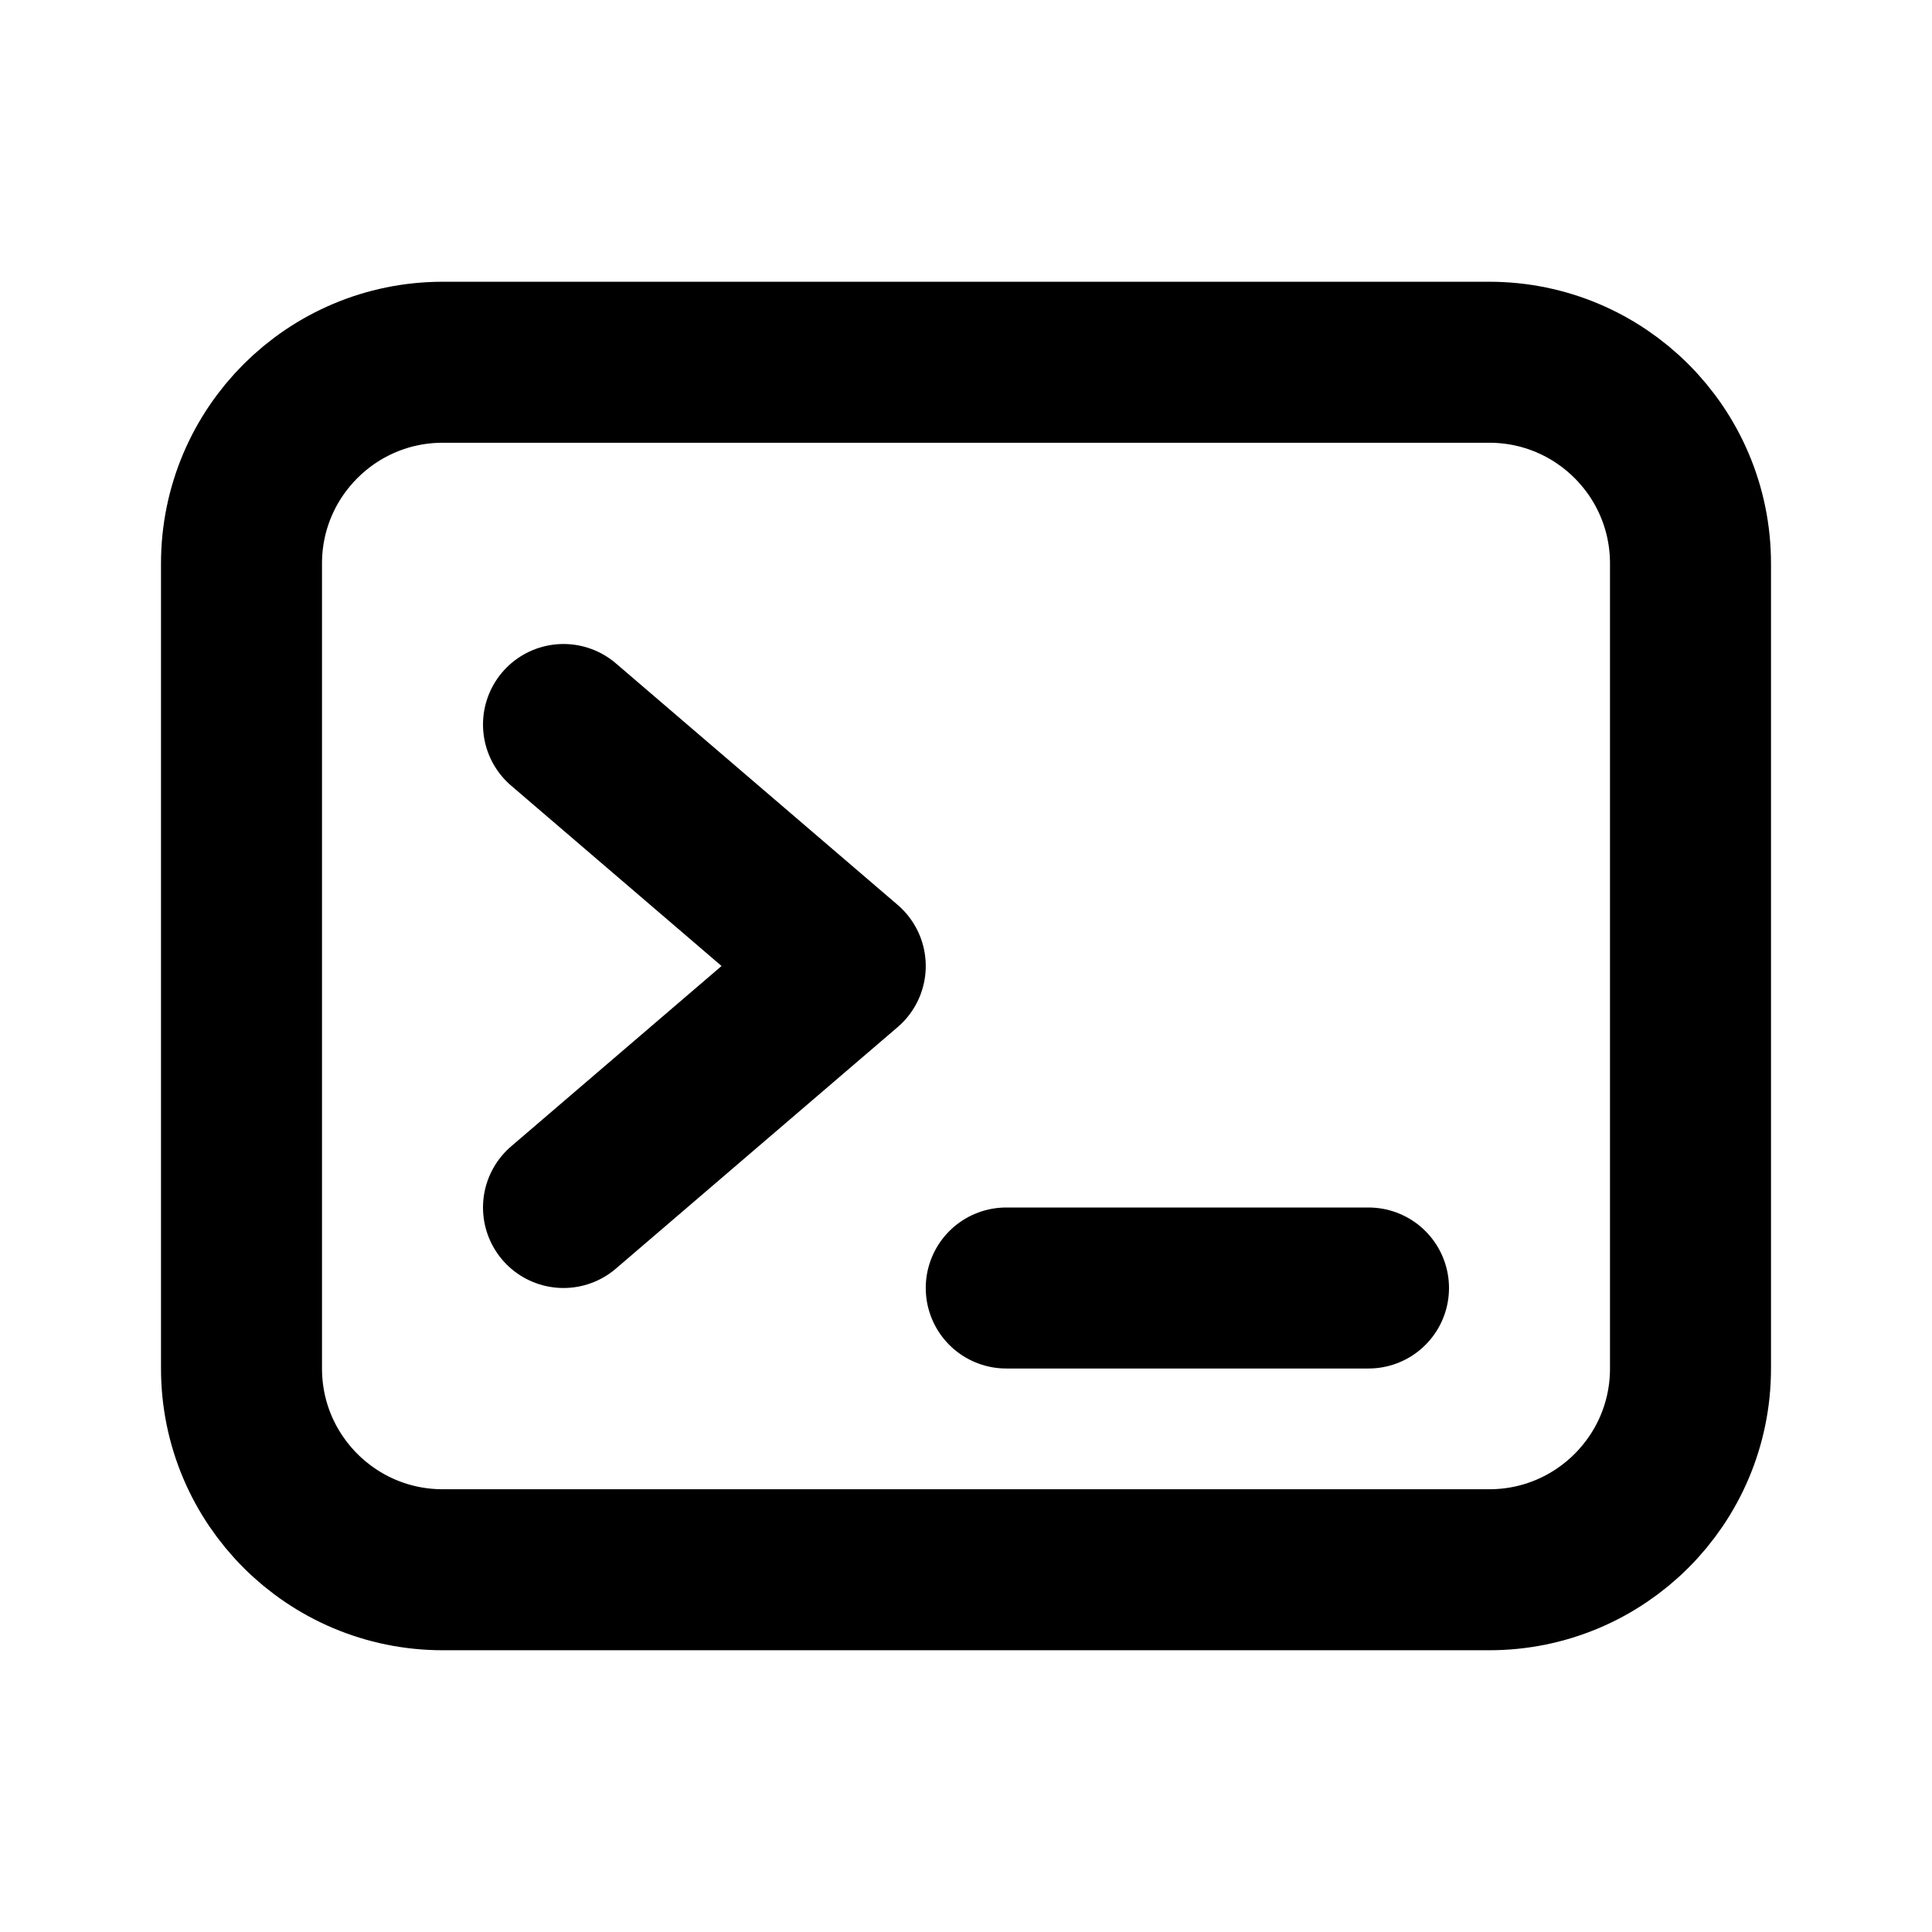
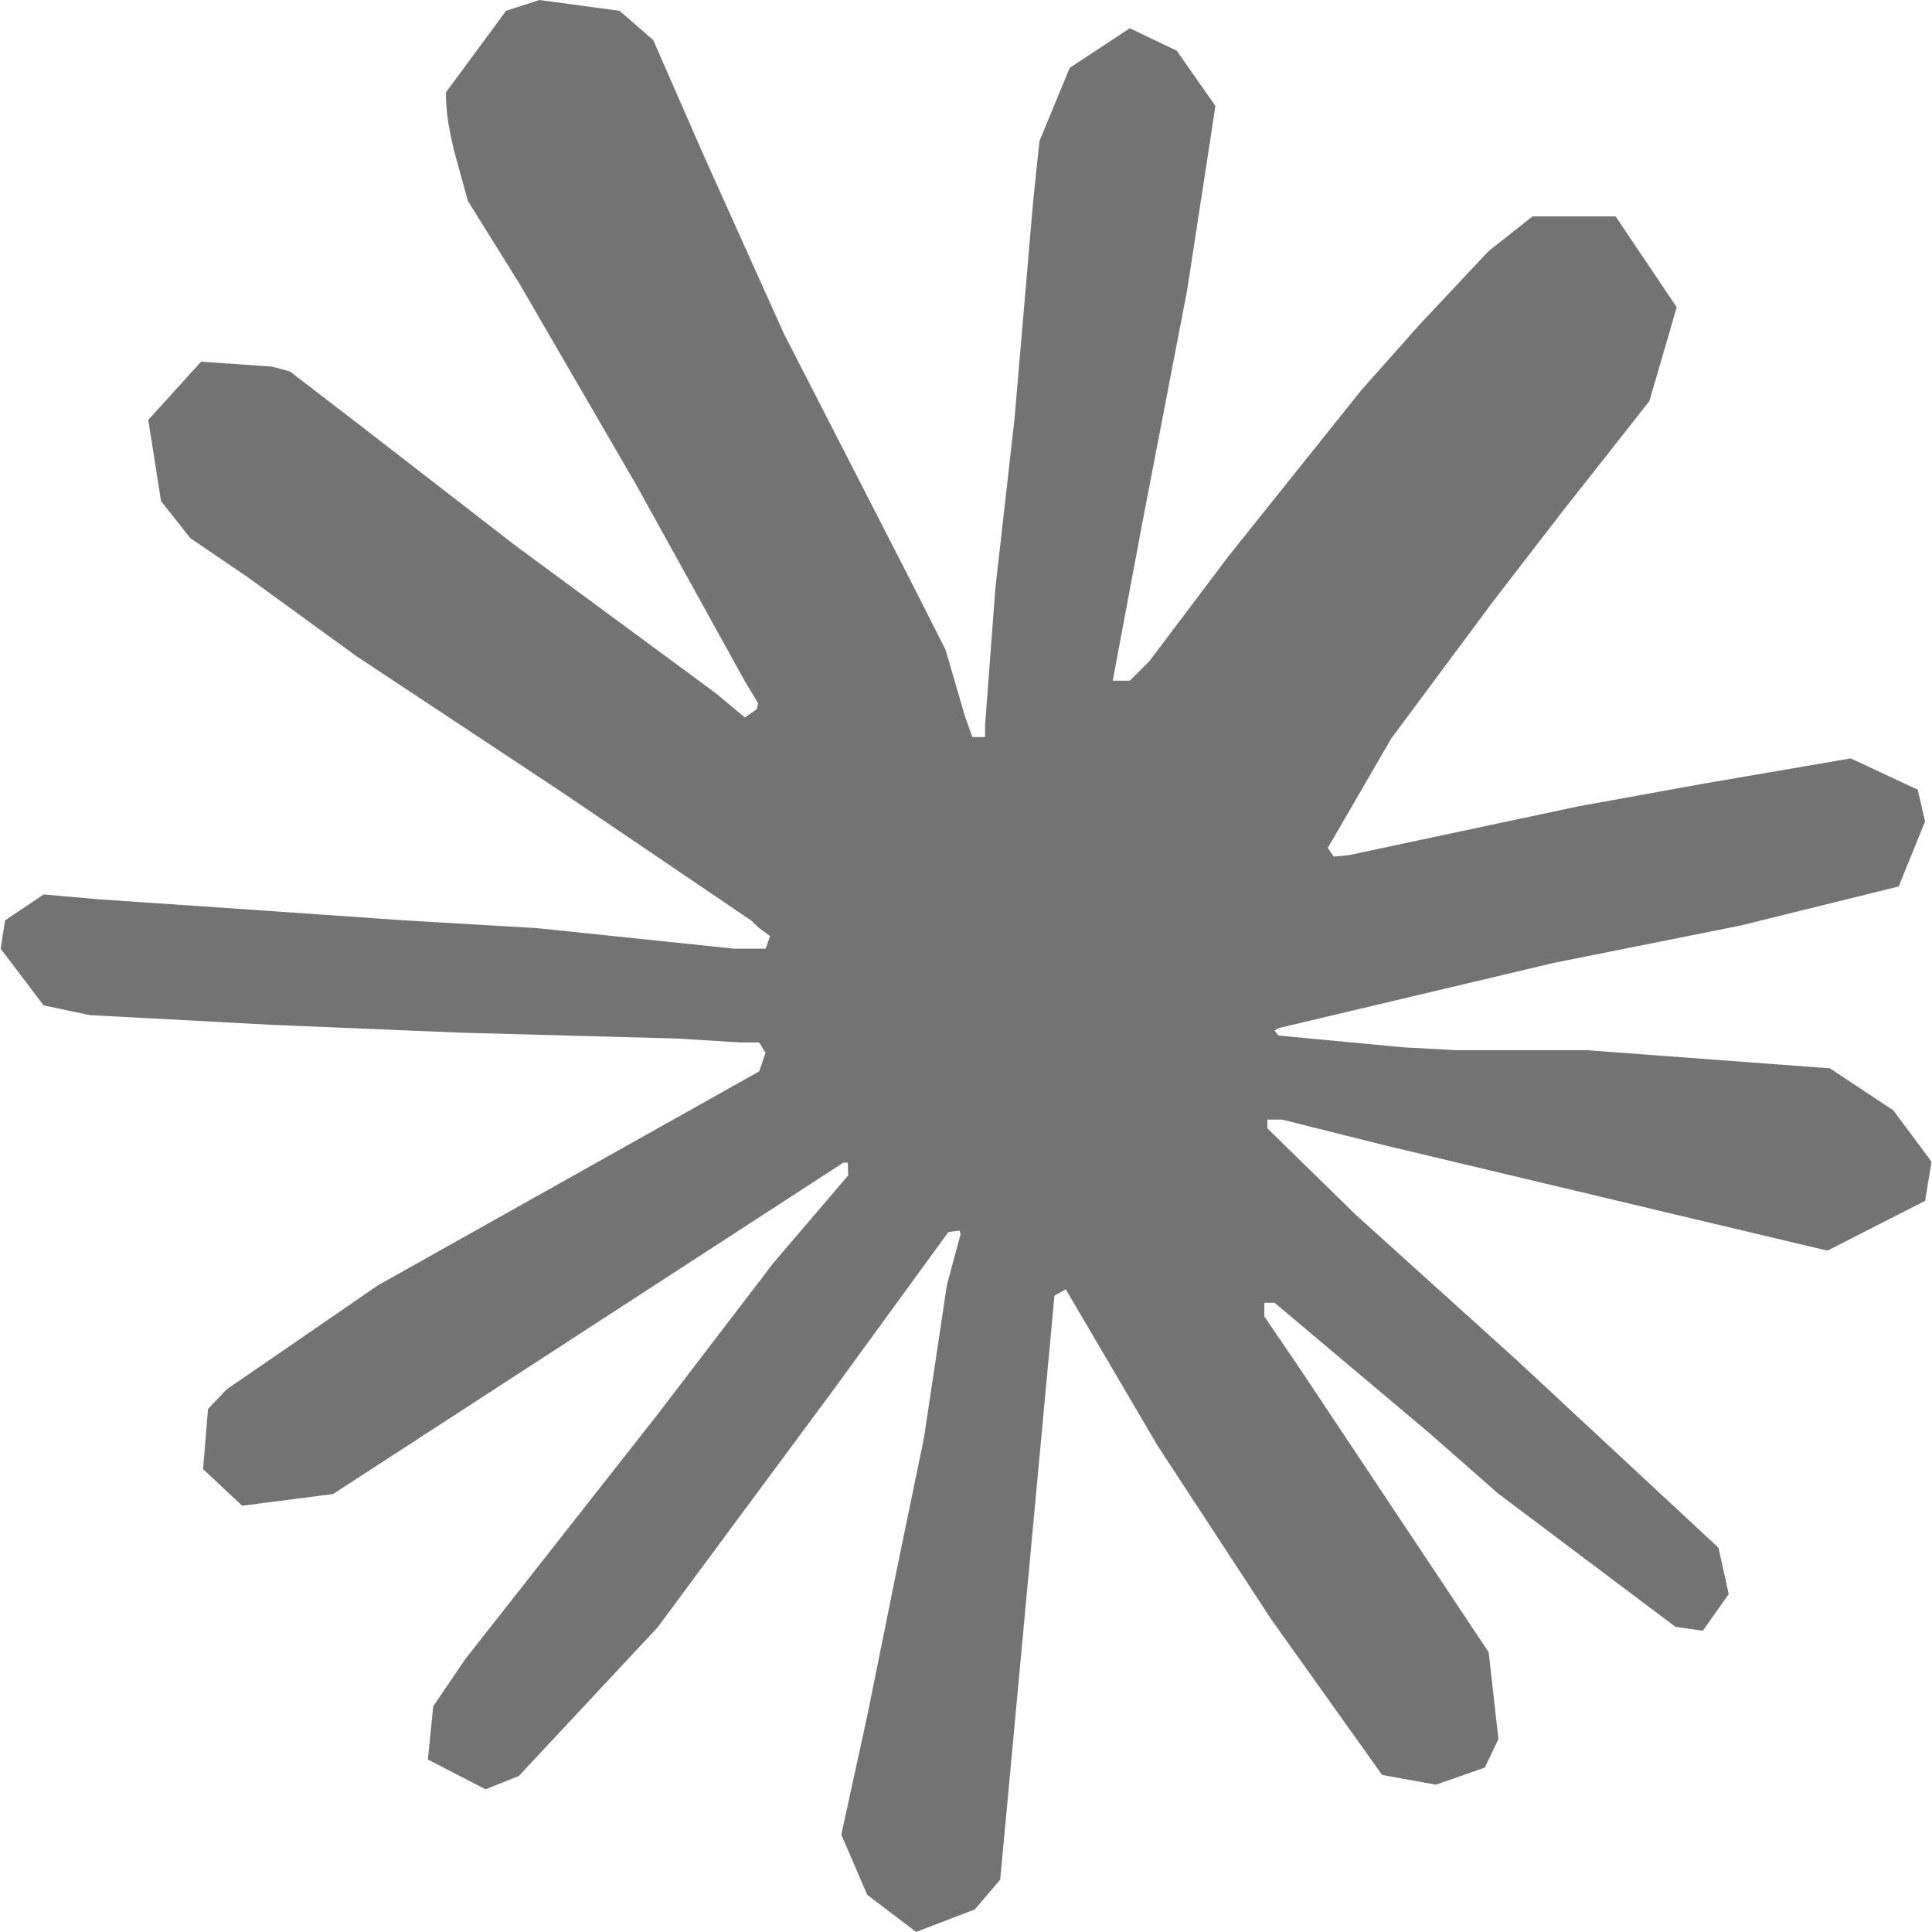
<svg xmlns="http://www.w3.org/2000/svg" width="24" height="24" viewBox="0 0 24 24">
-   <rect x="3" y="4.5" width="18" height="15" rx="2.5" fill="none" stroke="#000000" stroke-width="2" />
-   <path d="M7 9 L10.5 12 L7 15" fill="none" stroke="#000000" stroke-width="2" stroke-linecap="round" stroke-linejoin="round" />
-   <path d="M12.5 16 H17" fill="none" stroke="#000000" stroke-width="2" stroke-linecap="round" />
+   <path d="m4.714 15.956 4.717-2.647.079-.231-.079-.128h-.231l-.789-.049-2.696-.073-2.337-.097-2.265-.121-.571-.121-.534-.704.055-.352.48-.322.686.061 1.518.103 2.277.158 1.651.097 2.447.255h.389l.055-.158-.134-.097-.103-.097L6.973 9.836l-2.55-1.688-1.336-.971-.723-.492-.364-.461-.158-1.008.656-.723.88.061.225.061.892.686 1.906 1.475 2.489 1.834.364.303.146-.103.018-.073-.164-.273-1.354-2.447-1.445-2.489-.643-1.032-.17-.619c-.061-.255-.103-.467-.103-.729L6.287.134 6.7 0l.996.134.419.364.619 1.415 1.002 2.228 1.554 3.03.455.898.243.832.091.255h.158v-.146l.128-1.706.237-2.095.231-2.696.079-.759.376-.911.747-.492.583.279.48.686-.067.443-.285 1.852-.559 2.902-.364 1.943h.212l.243-.243.984-1.305 1.651-2.064.729-.82.85-.905.546-.431h1.032l.759 1.129-.34 1.166-1.062 1.348-.88 1.141-1.263 1.7-.789 1.36.073.109.188-.018 2.853-.607 1.542-.279 1.84-.316.832.389.091.395-.328.807-1.967.486-2.307.461-3.436.814-.043.03.049.061 1.548.146.662.036h1.621l3.018.225.789.522.474.638-.079.486-1.214.619-1.639-.389-3.825-.911-1.311-.328h-.182v.109l1.093 1.069 2.003 1.809 2.507 2.331.128.577-.322.455-.34-.049-2.204-1.657-.85-.747-1.925-1.621h-.128v.17l.443.65 2.344 3.521.121 1.081-.17.352-.607.212-.668-.121-1.372-1.925L14.38 17.959l-1.141-1.943-.14.079-.674 7.255-.316.37-.729.279-.607-.461-.322-.747.322-1.475.389-1.925.316-1.53.285-1.9.17-.631-.012-.043-.14.018-1.433 1.967-2.18 2.945-1.724 1.846-.413.164-.716-.37.067-.662.401-.589 2.386-3.036 1.439-1.882.929-1.087-.006-.158h-.055l-6.338 4.116-1.129.146-.486-.455.061-.747.231-.243 1.906-1.311Z" fill="#000000" fill-opacity="0.55" />
</svg>
